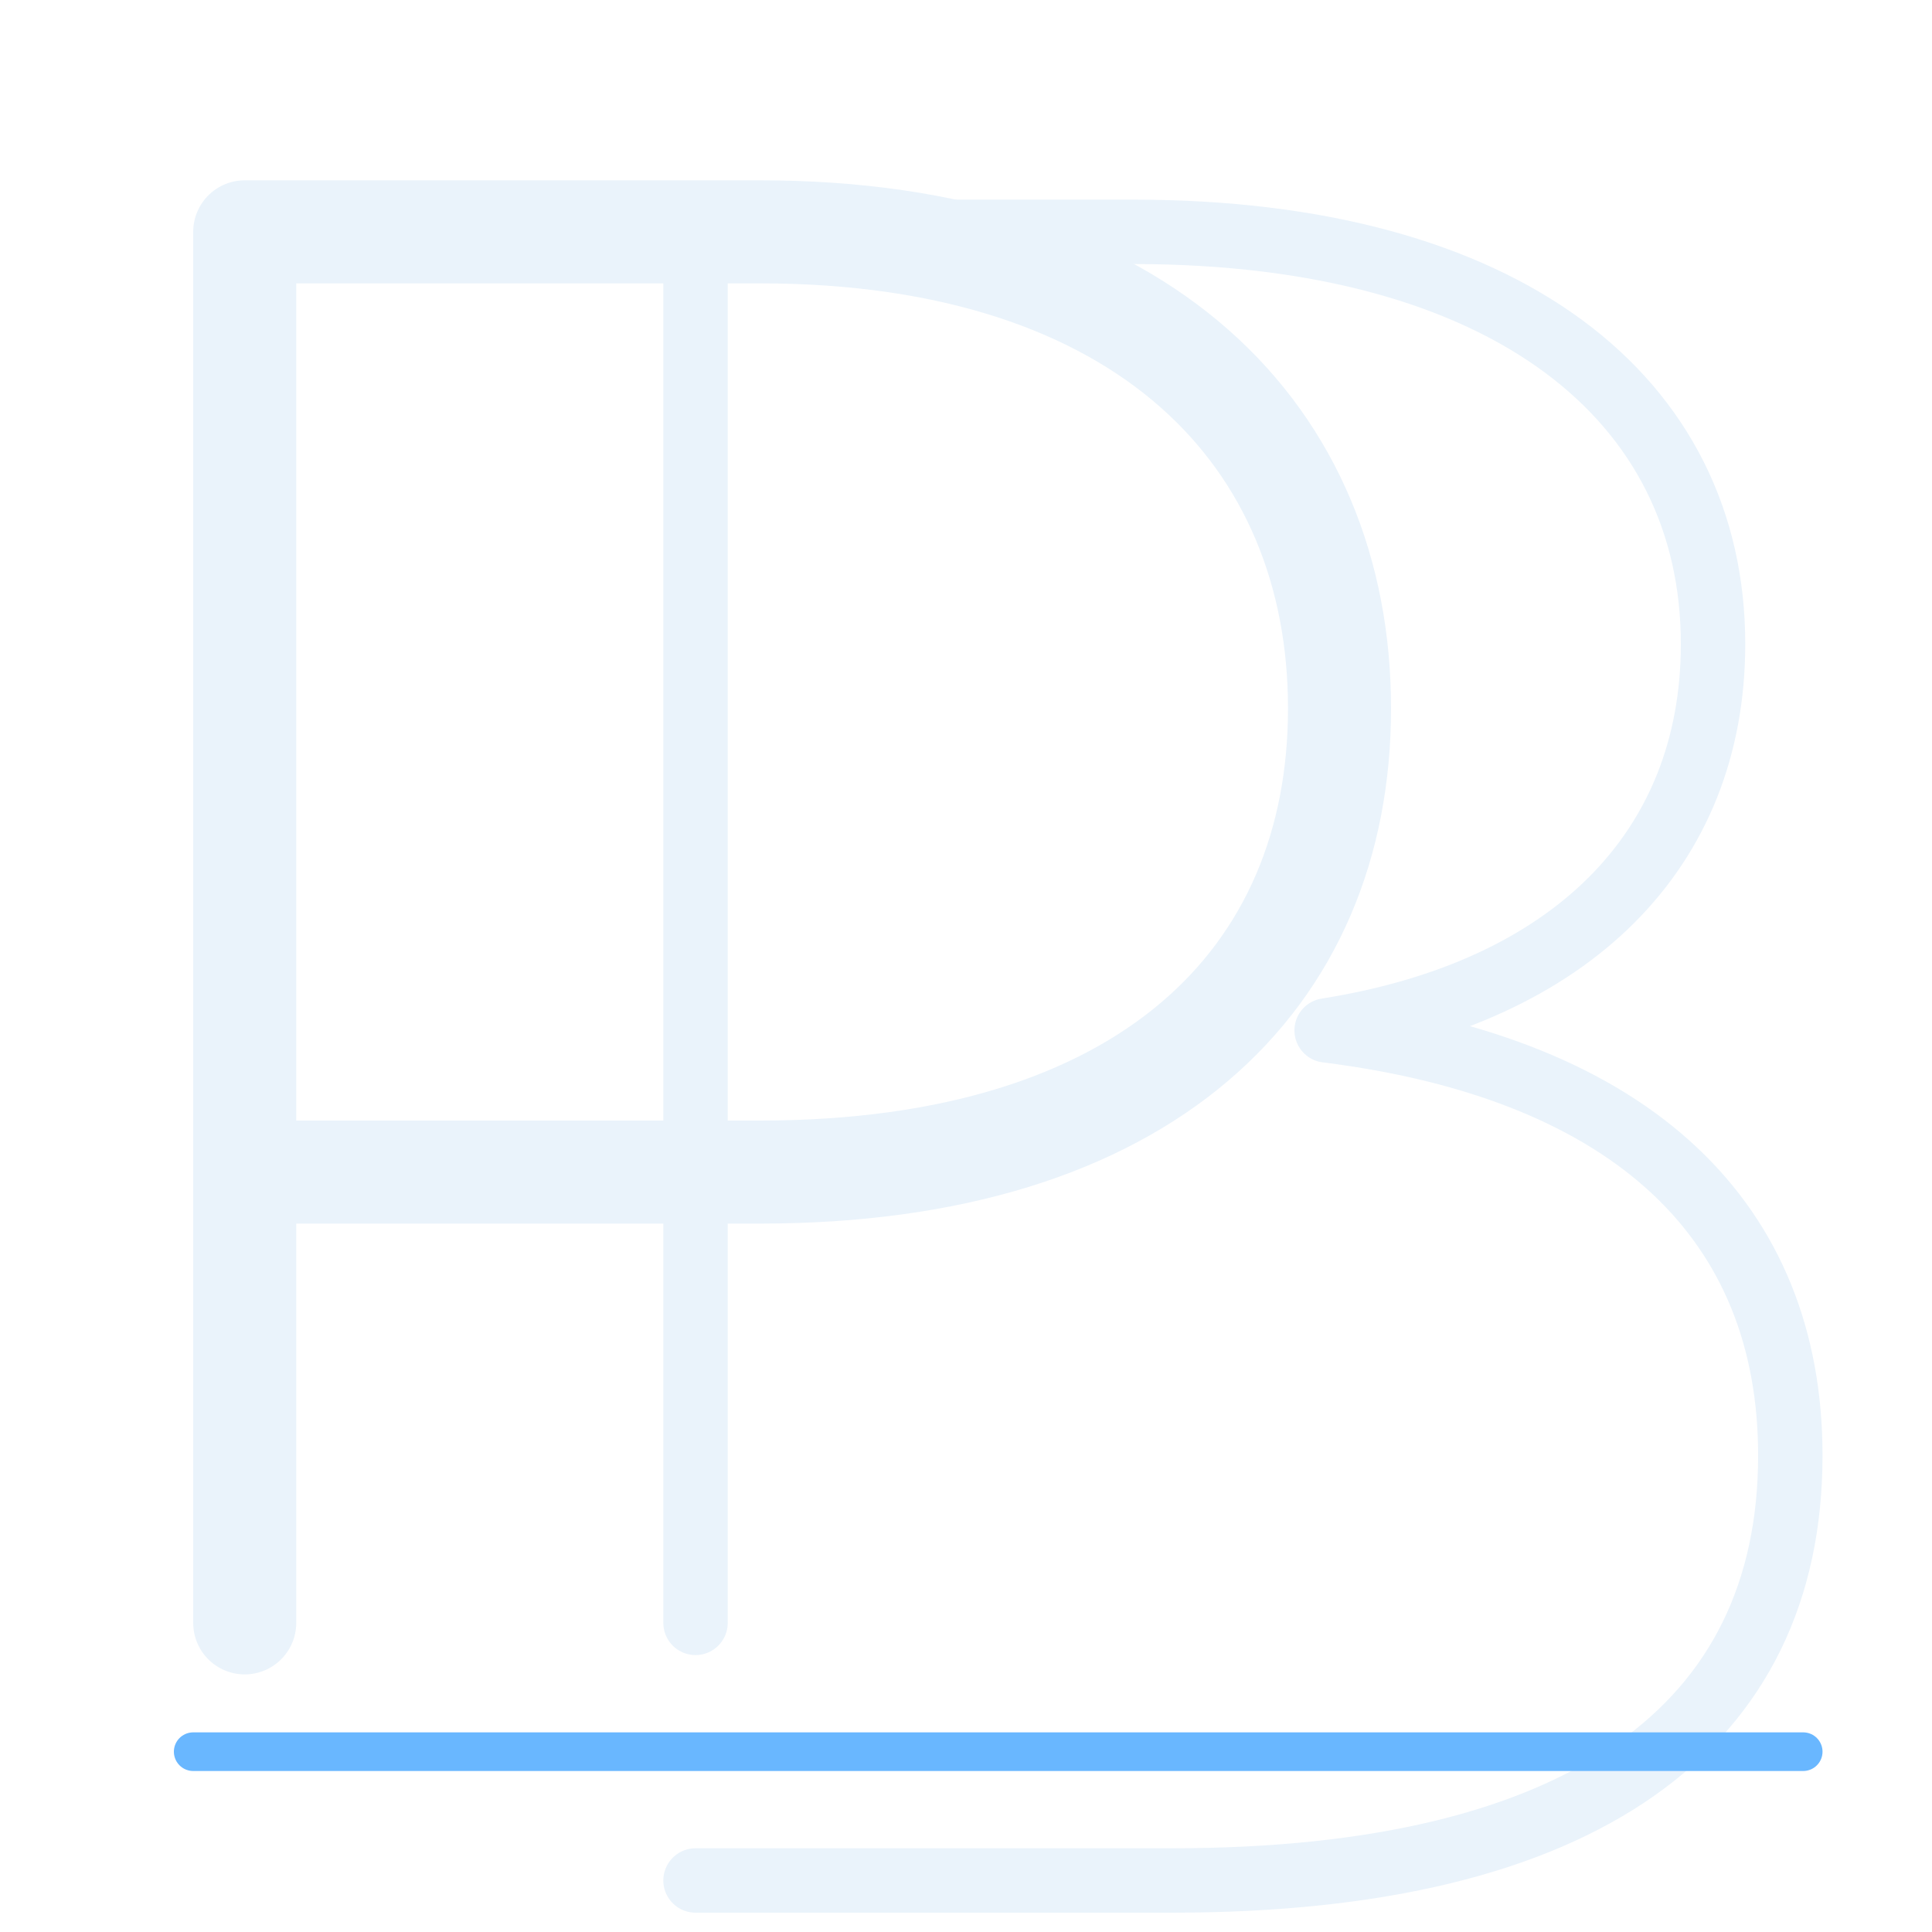
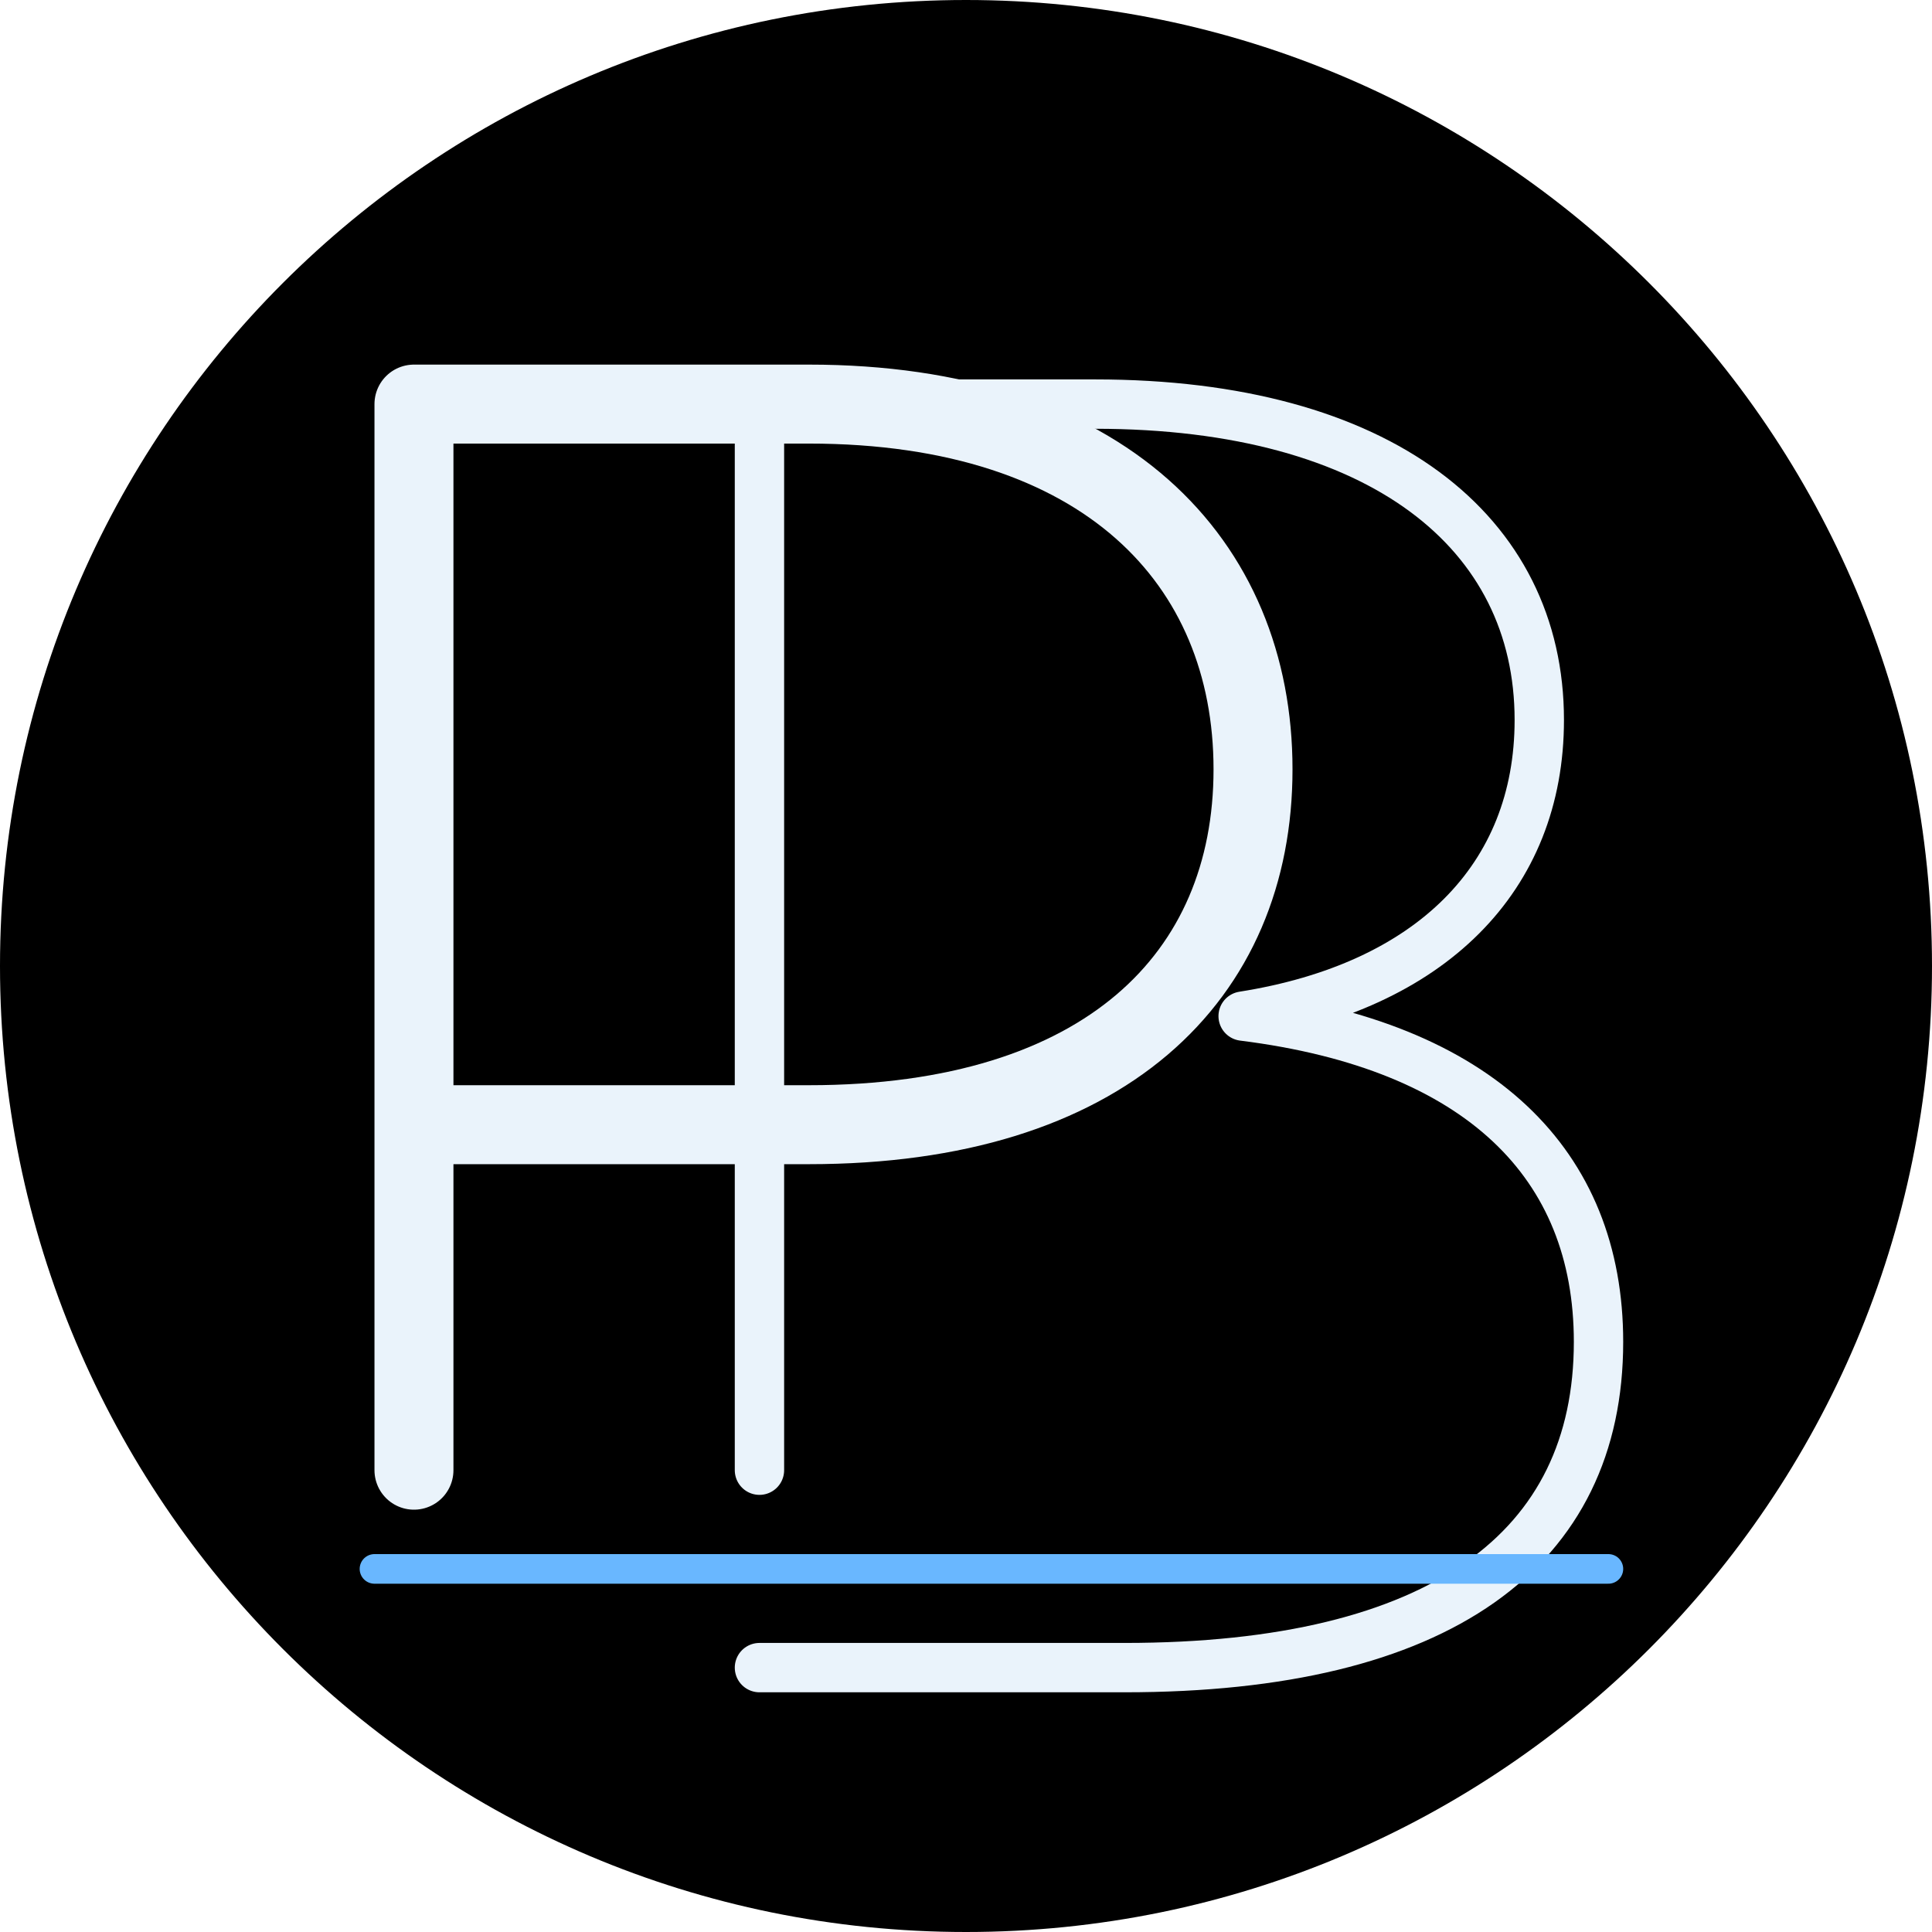
- <svg xmlns="http://www.w3.org/2000/svg" viewBox="0 0 150 150" role="img" aria-label="PB monogram">
-   <g fill="none" stroke="#EAF3FB" stroke-linecap="round" stroke-linejoin="round">
+ <svg xmlns="http://www.w3.org/2000/svg" viewBox="0 0 64 64" role="img" aria-label="Paul Brădeanu">
+   <circle cx="32" cy="32" r="32" fill="#000000" />
+   <g fill="none" stroke="#EAF3FB" stroke-linecap="round" stroke-linejoin="round" transform="translate(7.5 7.5) scale(0.327)">
    <path d="M19 126V18h40c30 0 45 16 45 37S89 91 59 91H19" stroke-width="8" />
    <path d="M54 126V18h34c29 0 45 13 45 32 0 16-11 27-30 30 24 3 36 15 36 33 0 21-16 33-48 33H54" stroke-width="5" />
    <path d="M15 136h125" stroke="#69B7FF" stroke-width="3" />
  </g>
</svg>
